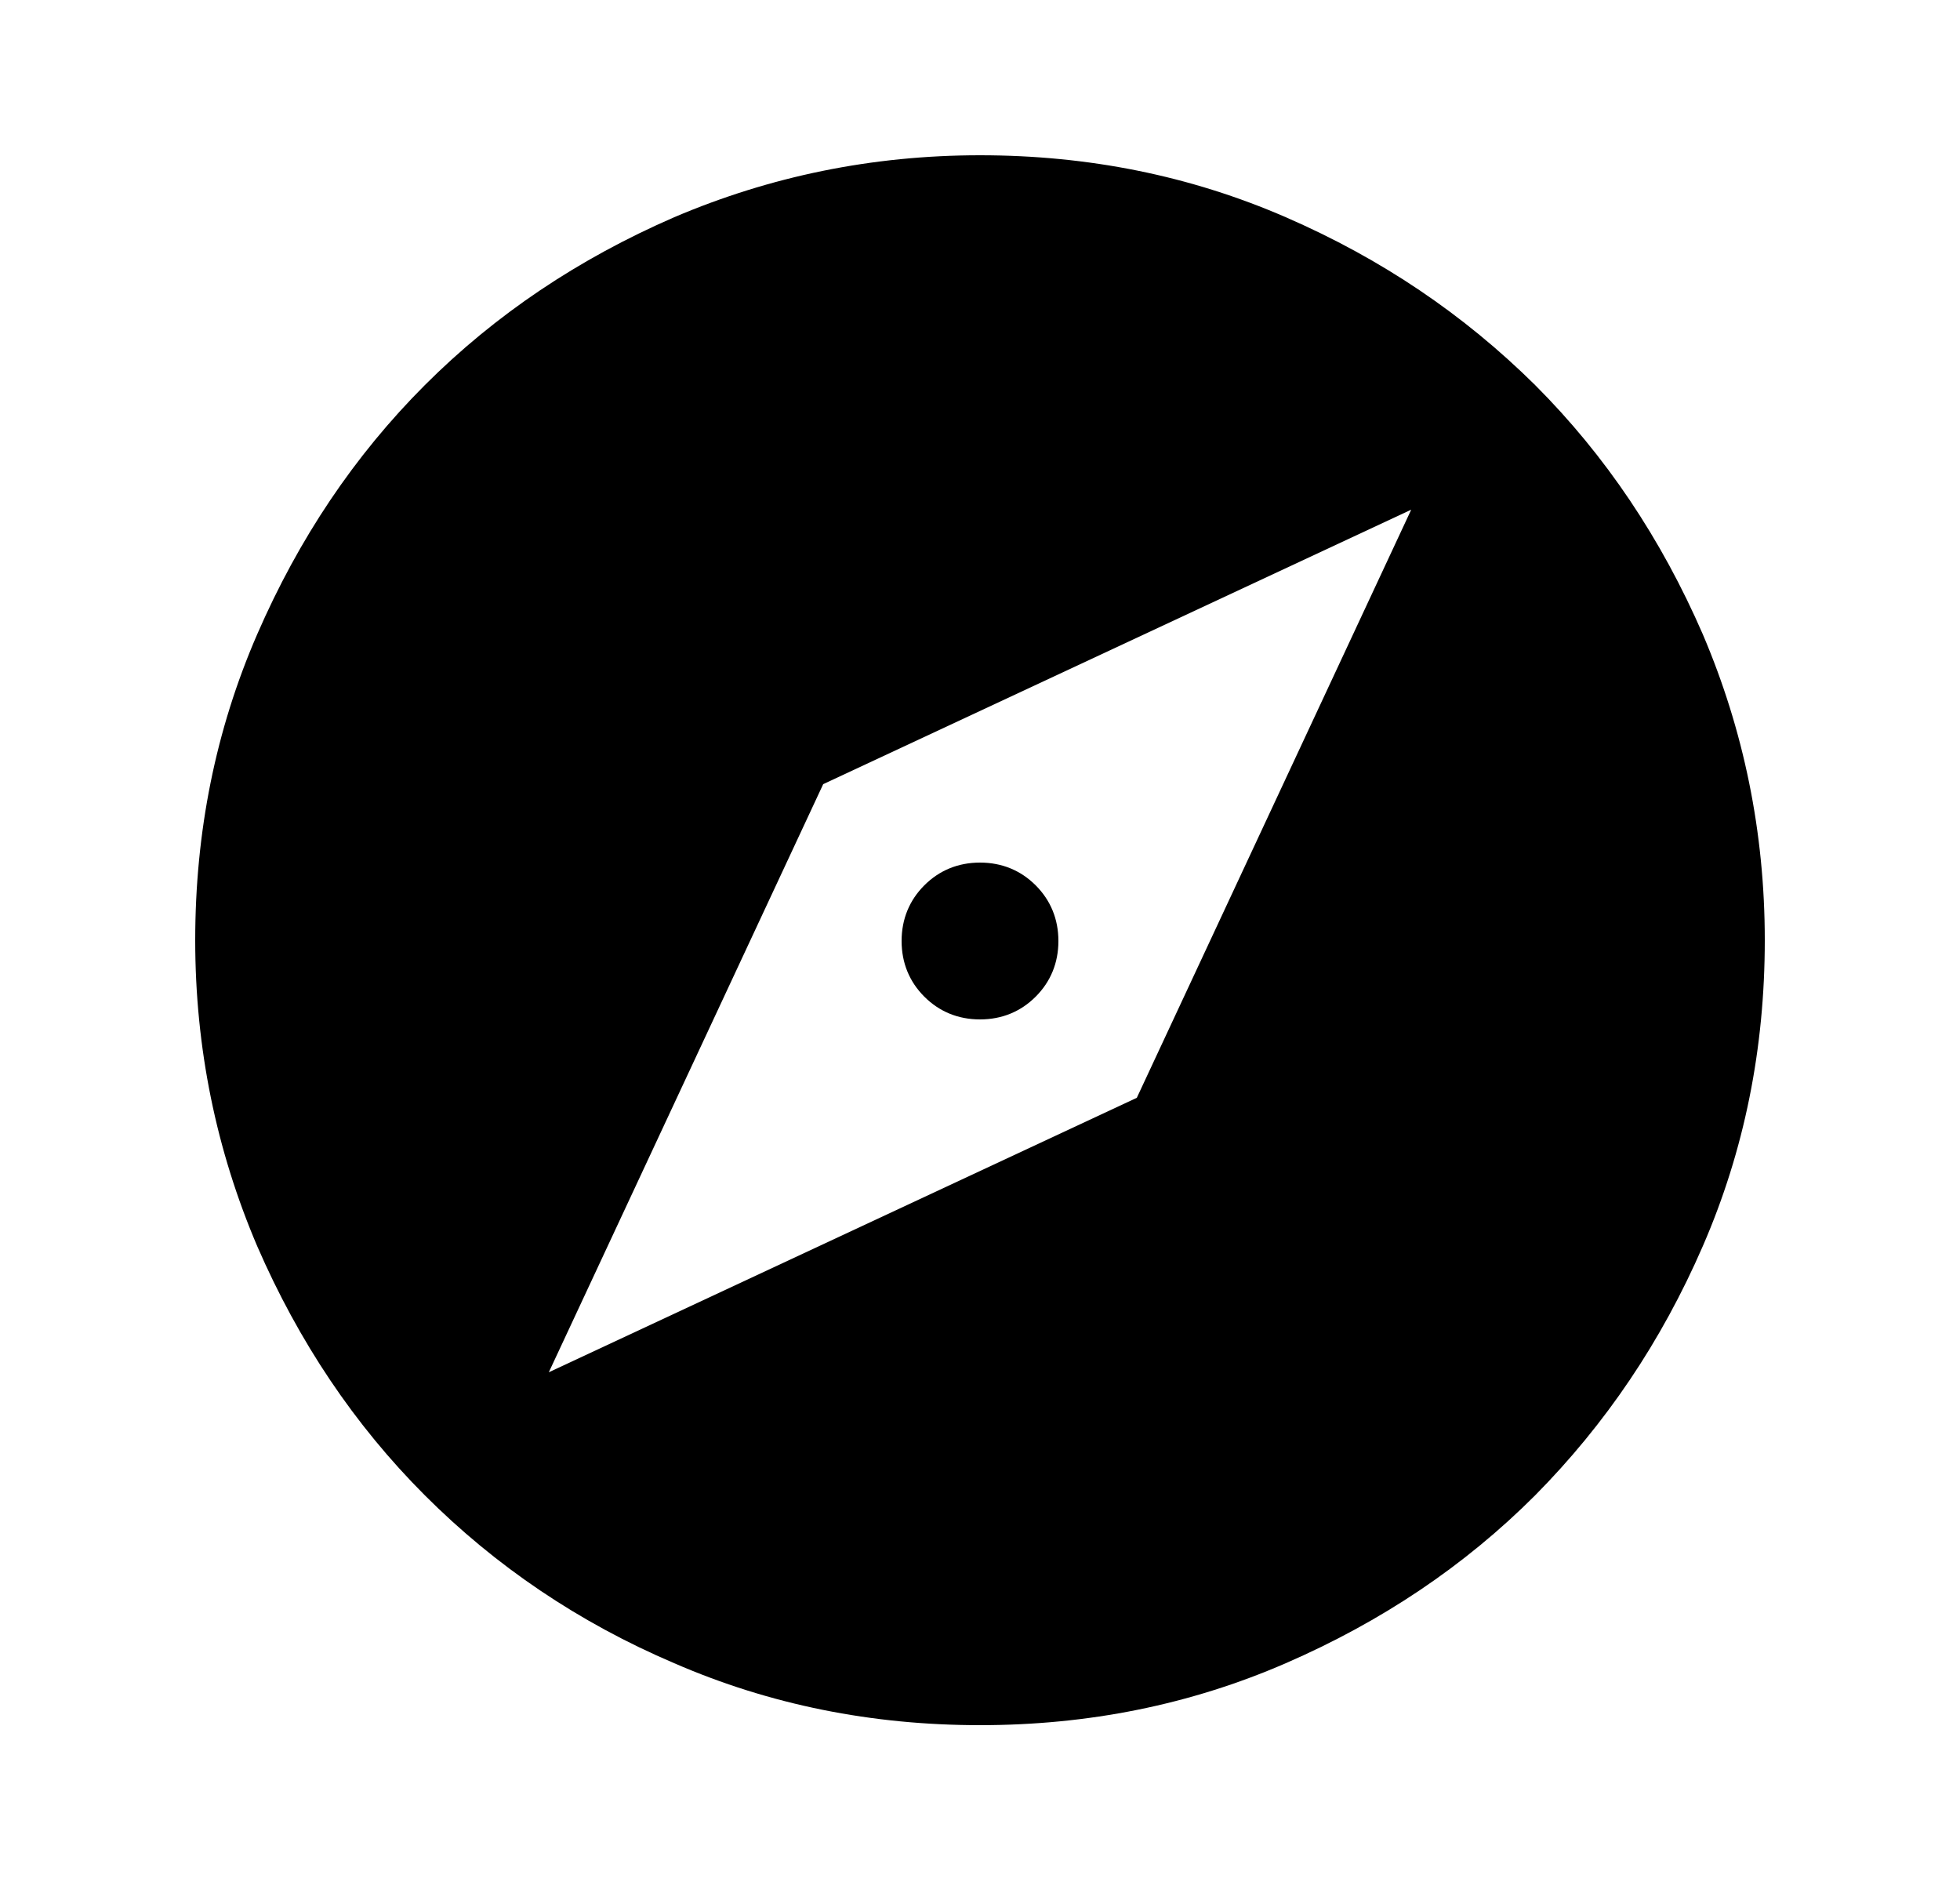
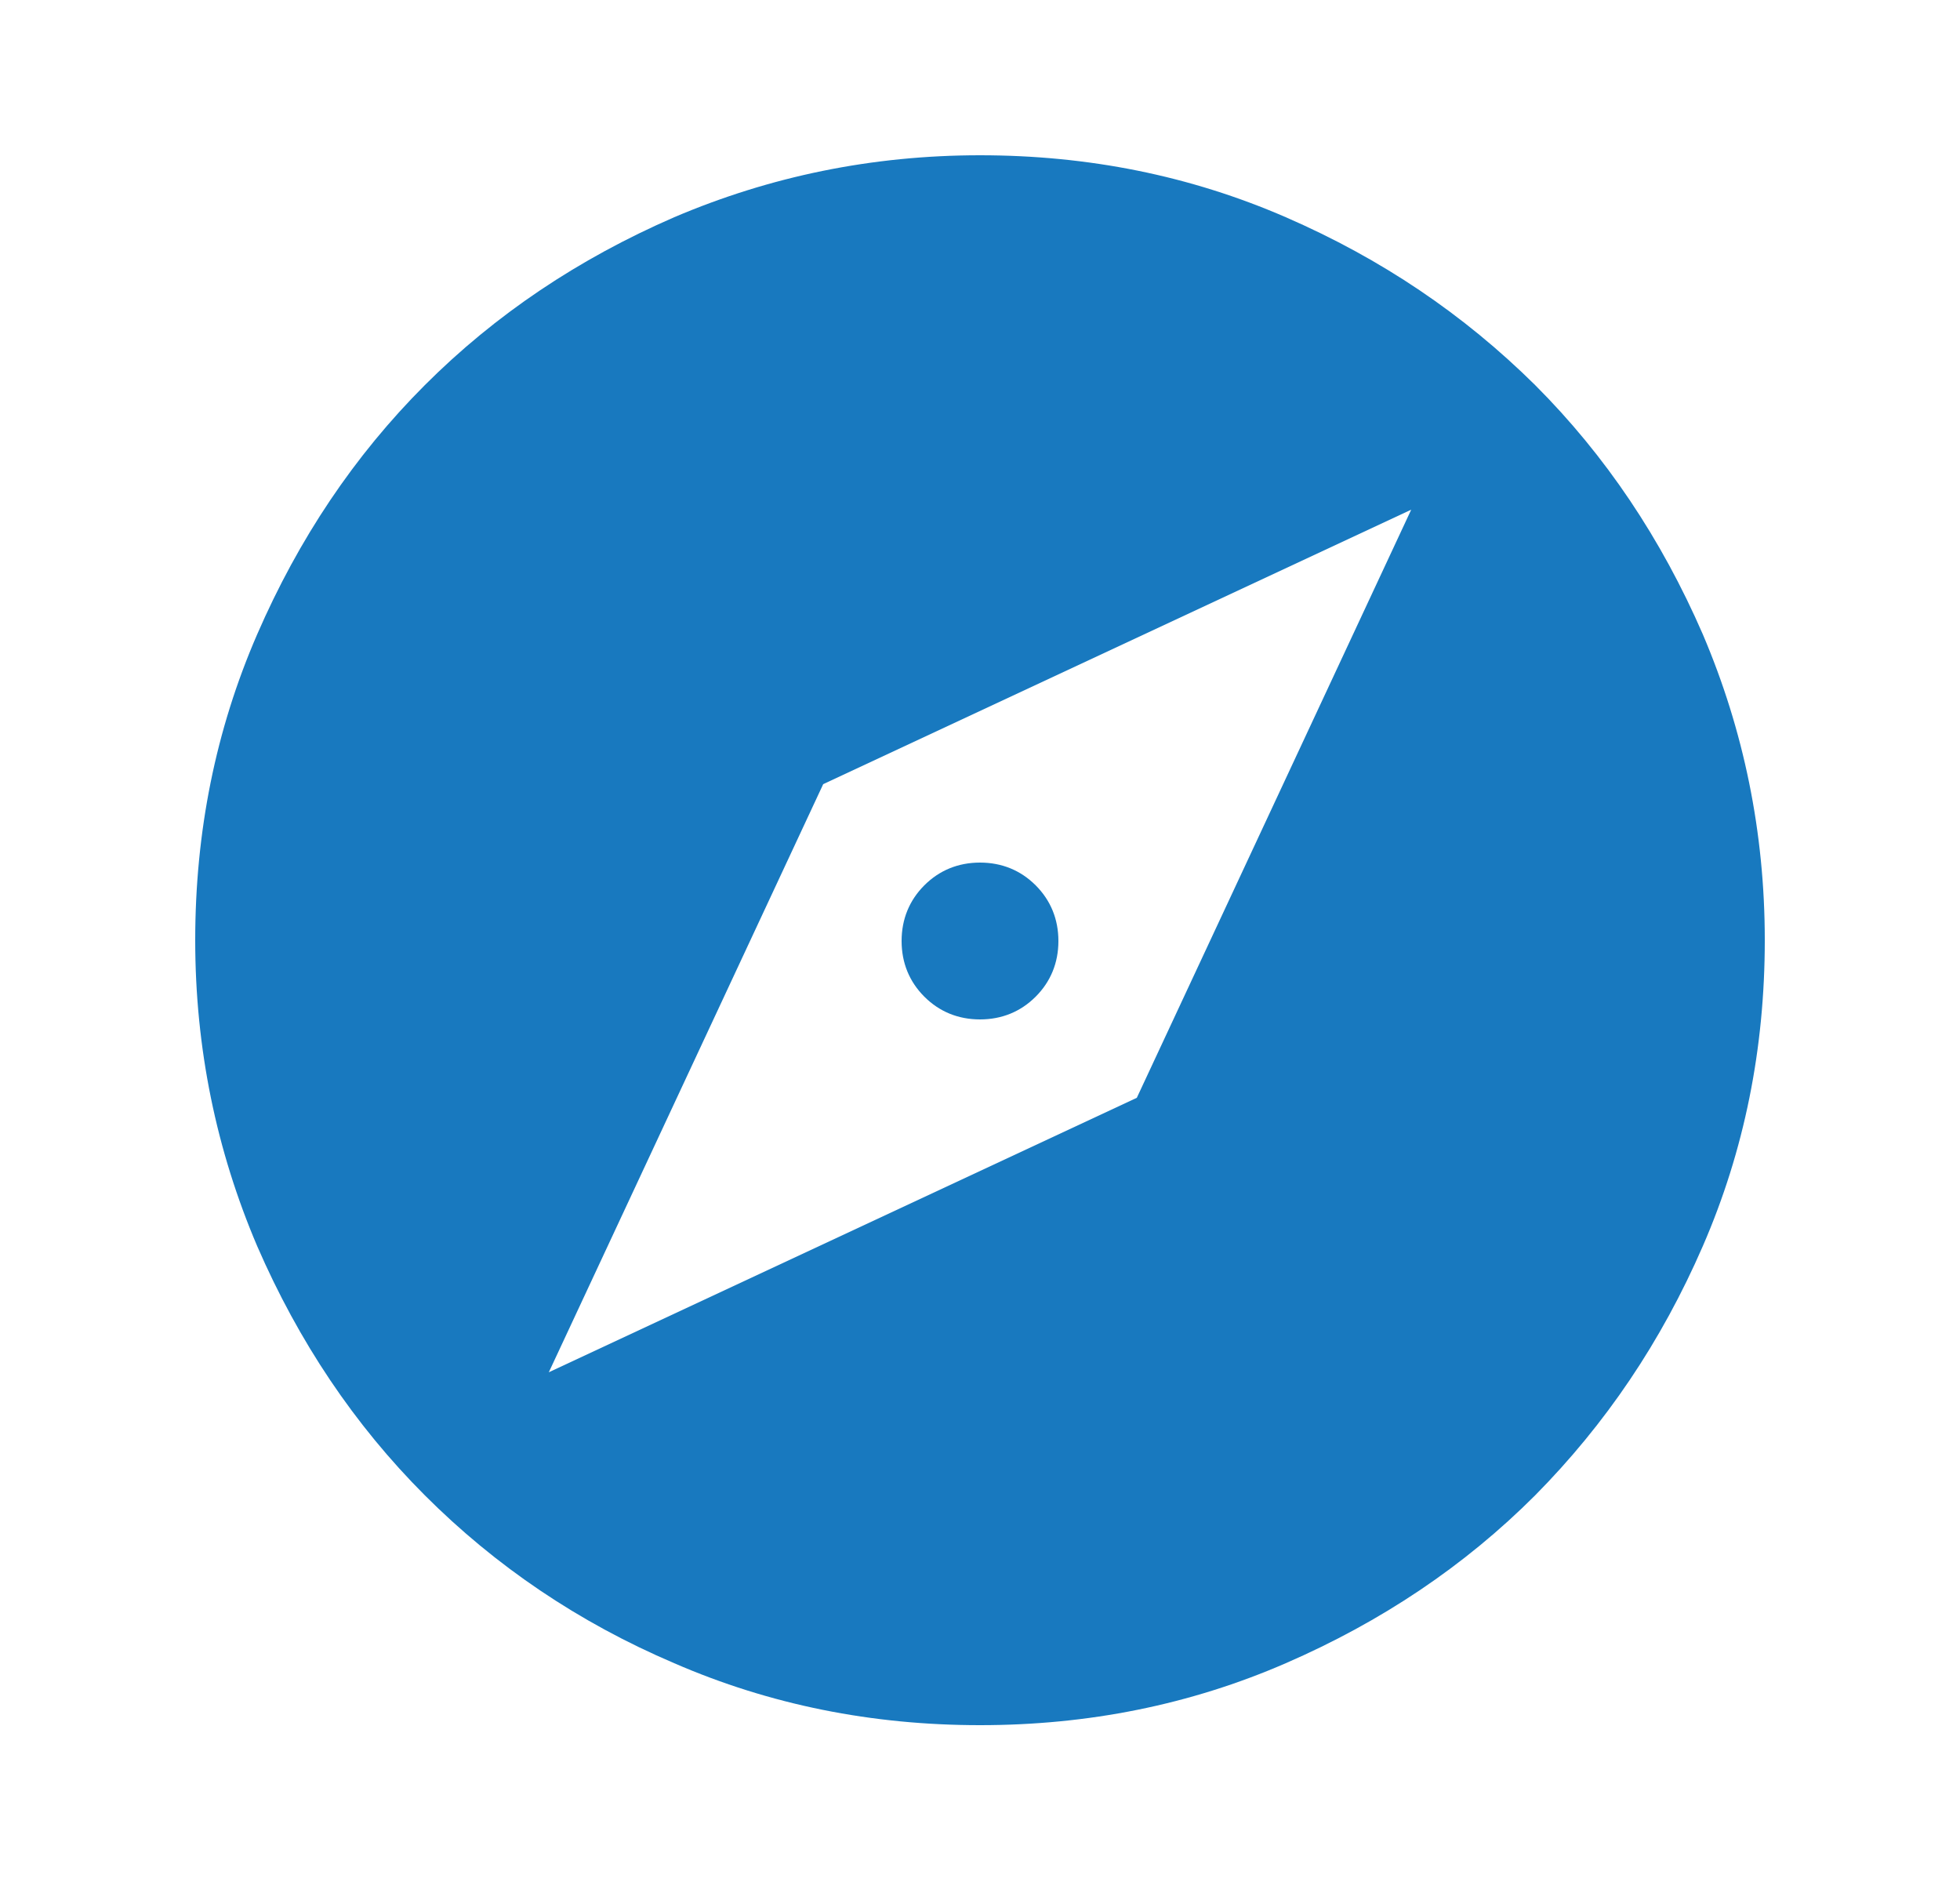
<svg xmlns="http://www.w3.org/2000/svg" id="Layer_1" data-name="Layer 1" viewBox="0 0 25 24">
  <defs>
    <mask id="mask" x=".5" y="0" width="24" height="24" maskUnits="userSpaceOnUse">
      <g id="mask0_2274_36698" data-name="mask0 2274 36698">
-         <rect fill="currentColor" x=".5" width="24" height="24" />
+         <rect fill="#1879BF" x=".5" width="24" height="24" />
      </g>
    </mask>
  </defs>
  <g>
-     <path fill="currentColor" d="M7,17.5l7.5-3.5,3.5-7.5-7.5,3.5-3.5,7.5ZM12.5,13c-.28,0-.52-.1-.71-.29s-.29-.43-.29-.71.1-.52.29-.71.43-.29.71-.29.52.1.71.29.29.43.29.71-.1.52-.29.71-.43.29-.71.29ZM12.5,22c-1.38,0-2.68-.26-3.9-.79-1.22-.52-2.28-1.24-3.18-2.14-.9-.9-1.61-1.96-2.14-3.18-.52-1.22-.79-2.52-.79-3.9s.26-2.68.79-3.9c.53-1.22,1.24-2.28,2.14-3.18.9-.9,1.96-1.61,3.18-2.14,1.22-.52,2.52-.79,3.9-.79s2.68.26,3.9.79c1.22.53,2.27,1.24,3.18,2.14.9.9,1.61,1.96,2.14,3.18.52,1.22.79,2.52.79,3.9s-.26,2.68-.79,3.9-1.24,2.27-2.14,3.18c-.9.9-1.96,1.61-3.18,2.14s-2.52.79-3.9.79Z" />
+     <path fill="#1879BF" d="M7,17.5l7.5-3.5,3.5-7.5-7.5,3.5-3.5,7.5ZM12.5,13c-.28,0-.52-.1-.71-.29s-.29-.43-.29-.71.1-.52.29-.71.43-.29.71-.29.52.1.71.29.29.43.29.71-.1.52-.29.71-.43.29-.71.29ZM12.5,22c-1.38,0-2.68-.26-3.9-.79-1.22-.52-2.28-1.24-3.18-2.14-.9-.9-1.61-1.96-2.14-3.18-.52-1.22-.79-2.52-.79-3.9s.26-2.68.79-3.9c.53-1.22,1.24-2.28,2.14-3.18.9-.9,1.96-1.61,3.18-2.14,1.22-.52,2.52-.79,3.9-.79s2.68.26,3.9.79c1.22.53,2.27,1.24,3.18,2.14.9.9,1.61,1.96,2.14,3.18.52,1.22.79,2.52.79,3.9s-.26,2.68-.79,3.9-1.24,2.27-2.14,3.18c-.9.9-1.96,1.61-3.18,2.14s-2.52.79-3.9.79Z" />
  </g>
</svg>
